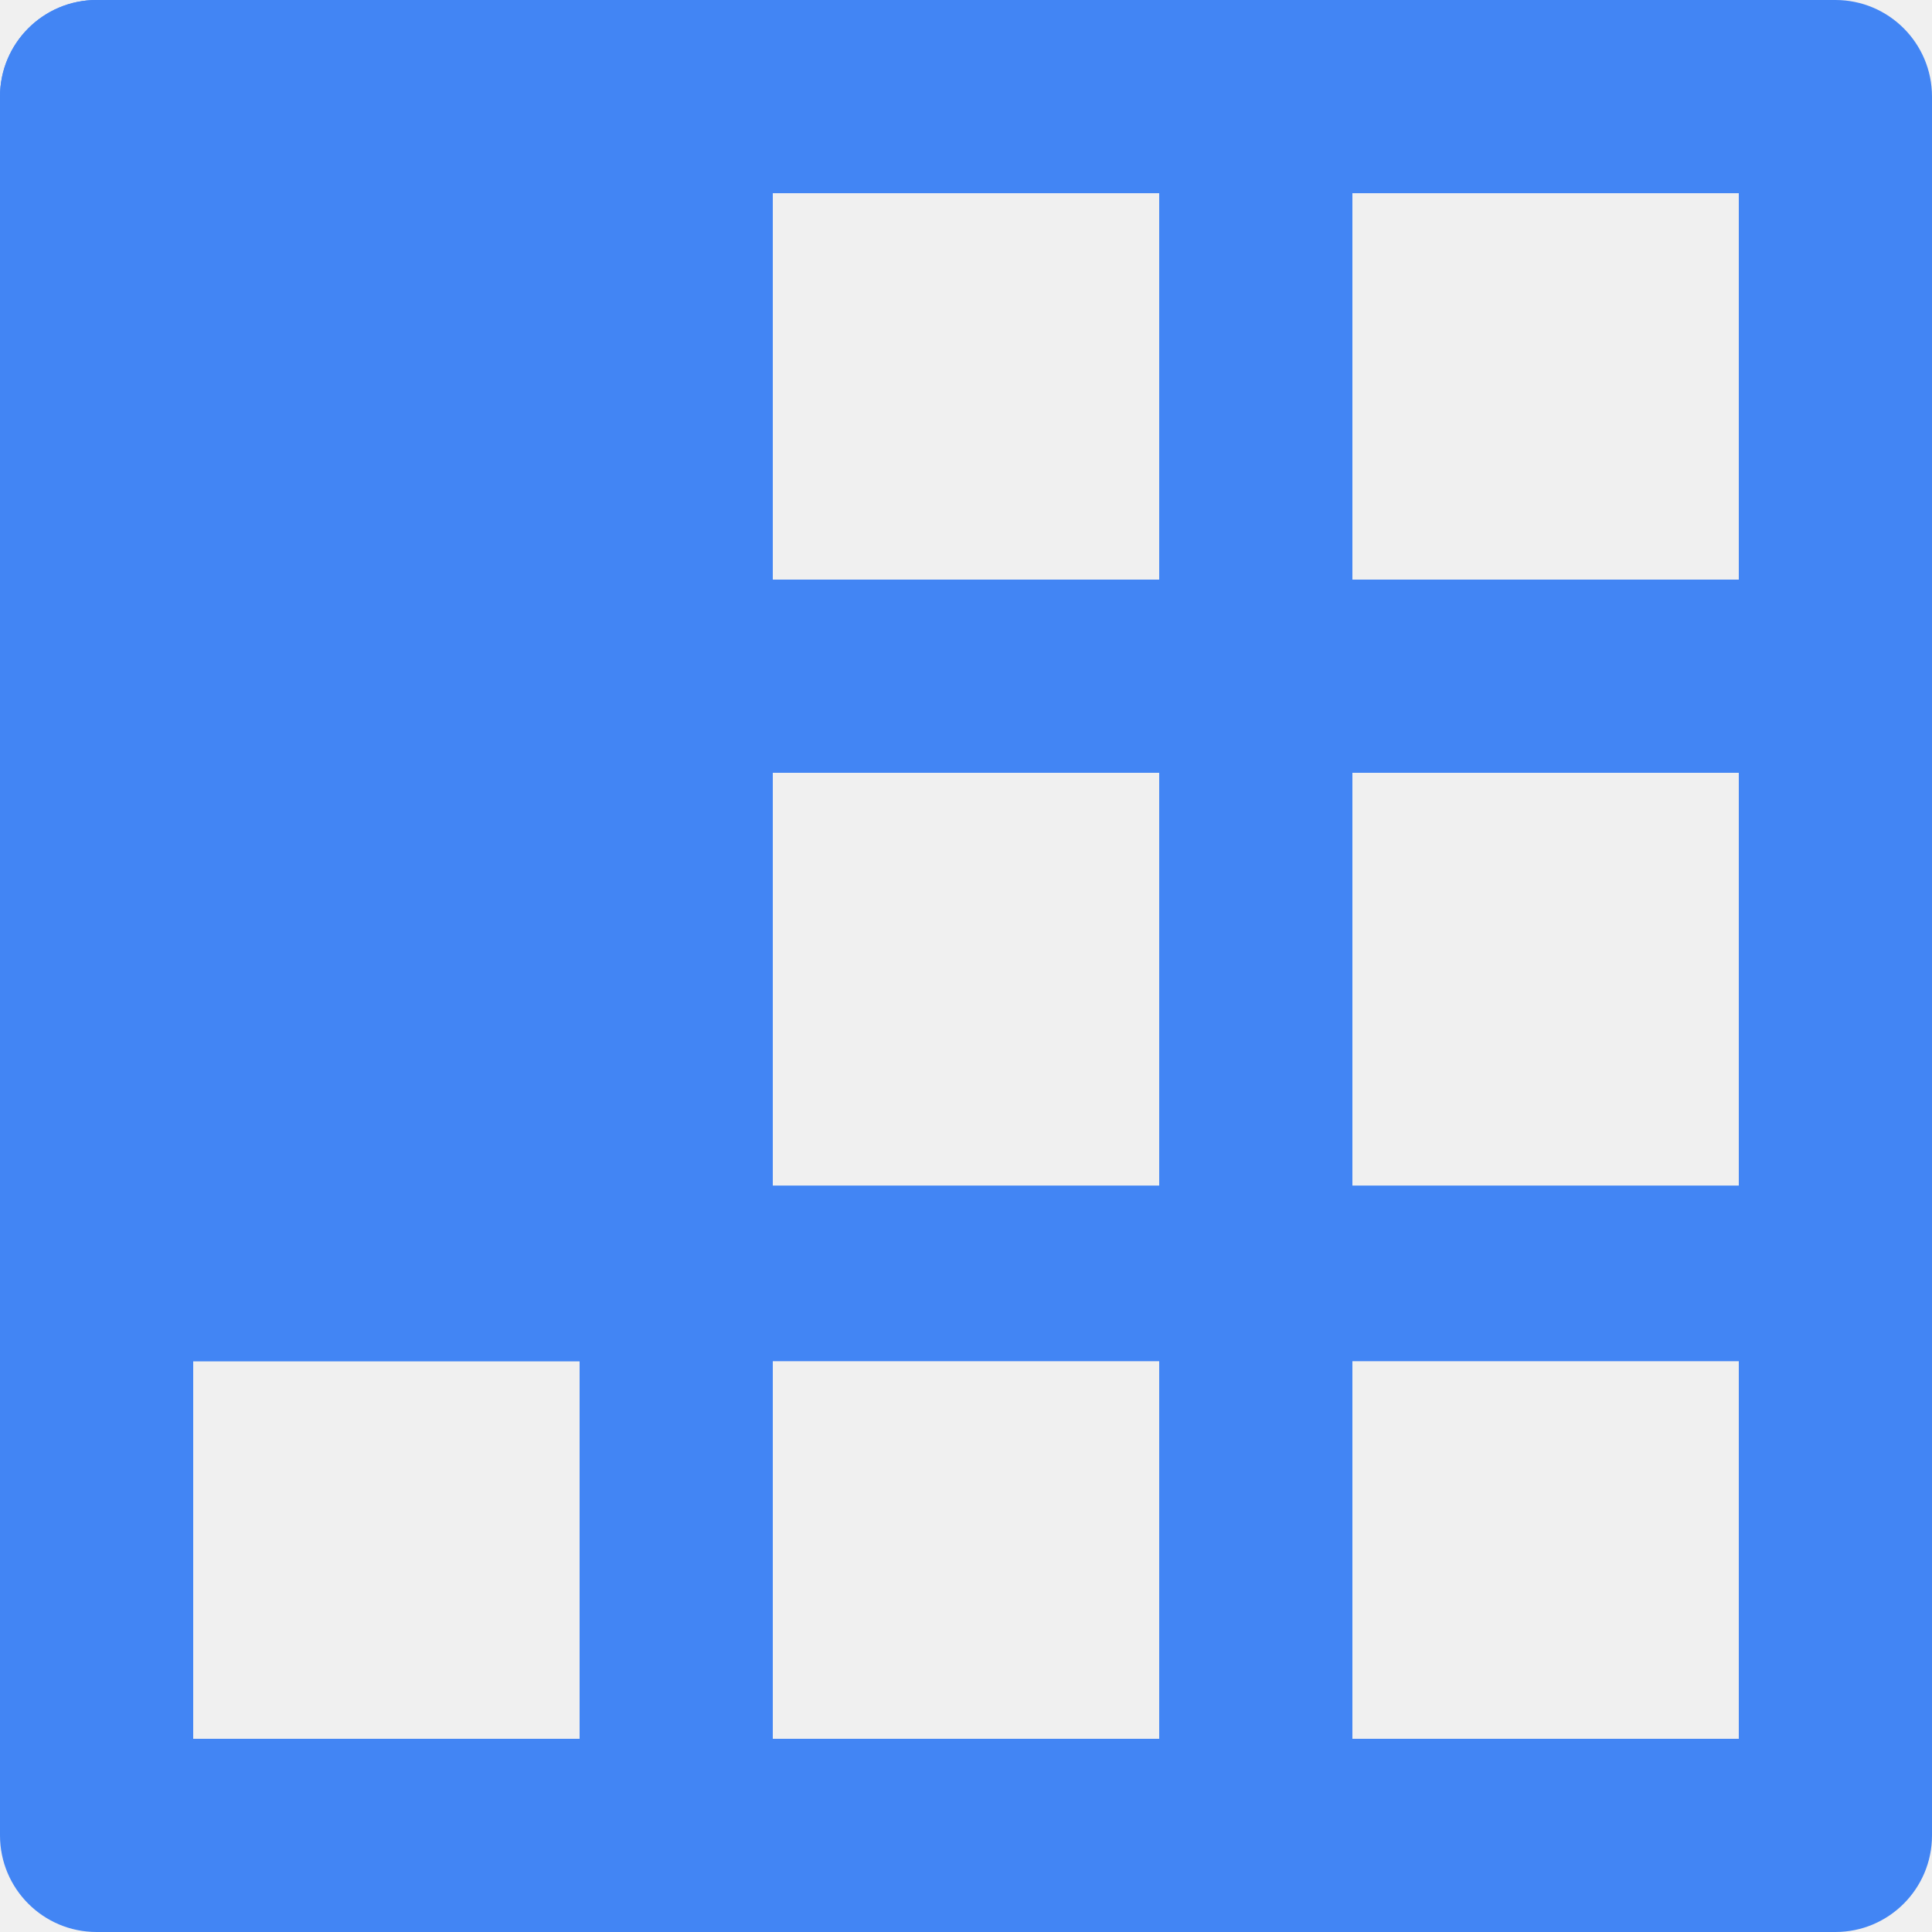
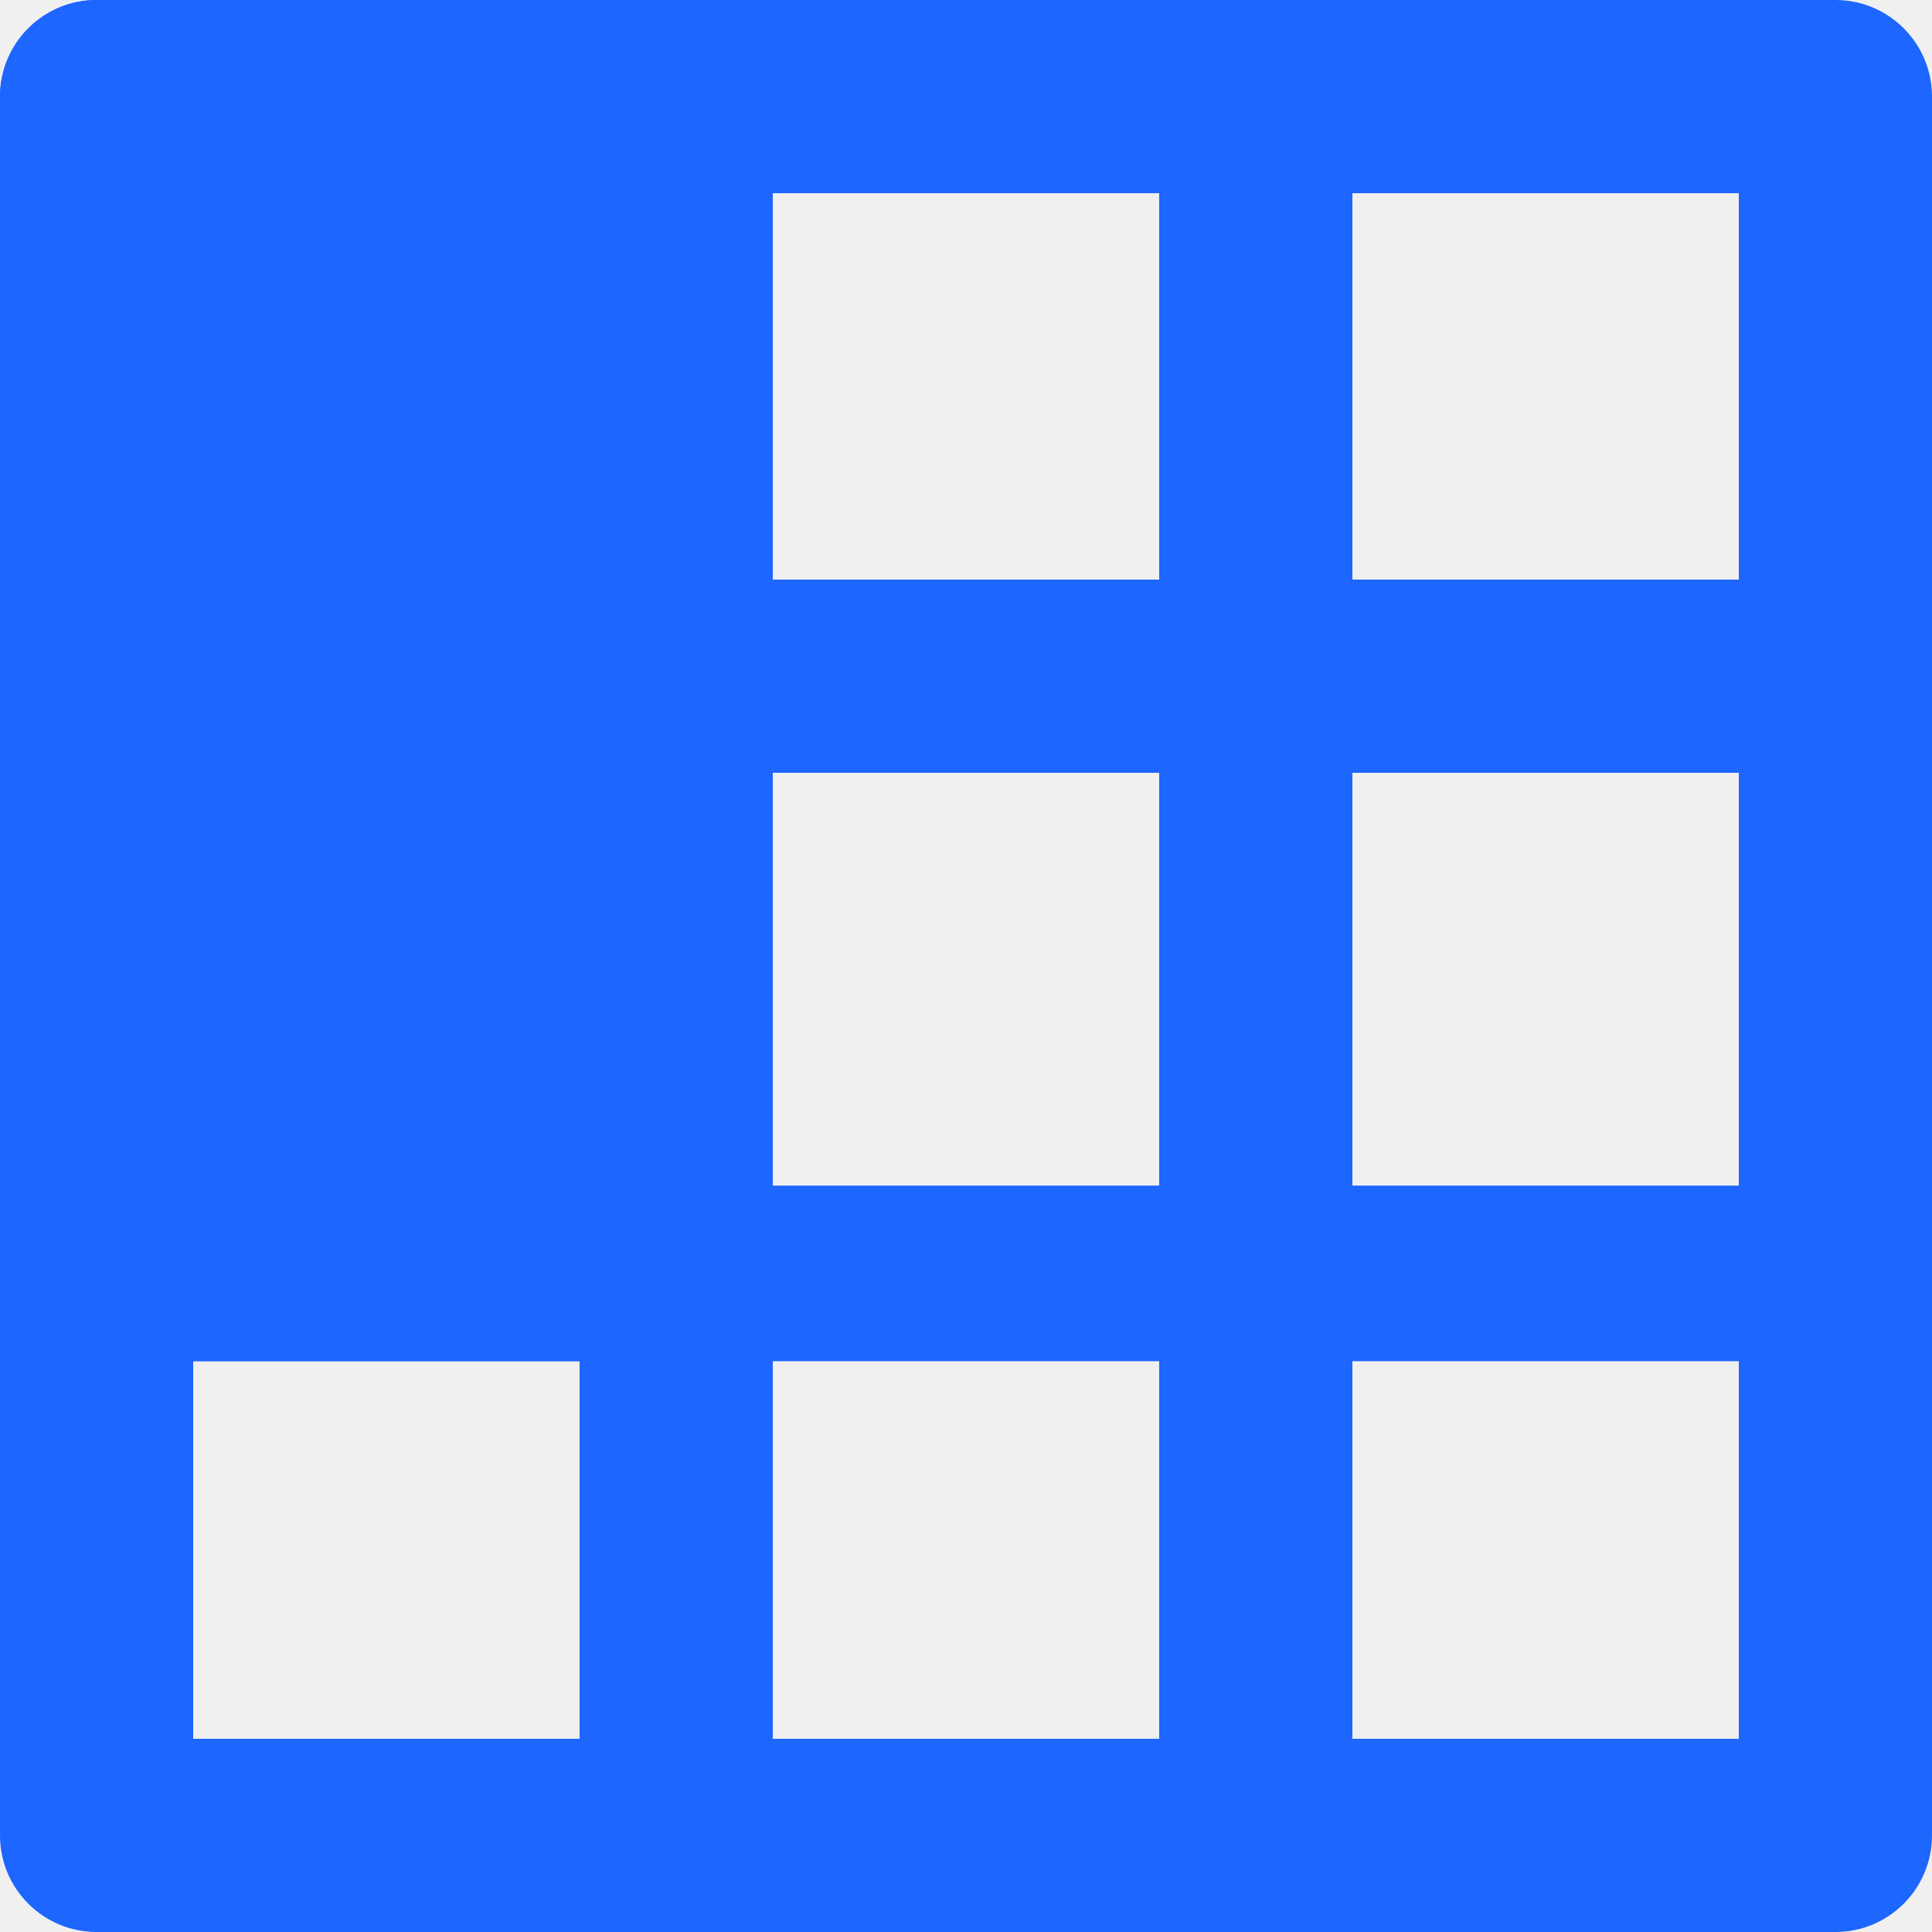
<svg xmlns="http://www.w3.org/2000/svg" width="20" height="20" viewBox="0 0 20 20" fill="none">
  <mask id="path-1-inside-1" fill="white">
    <rect width="20" height="20" rx="1" />
  </mask>
-   <rect width="20" height="20" rx="1" stroke="#4285F4" stroke-width="4" mask="url(#path-1-inside-1)" />
-   <rect y="6" width="20" height="2" rx="1" fill="#4285F4" />
-   <rect y="12.273" width="20" height="1.818" rx="0.909" fill="#4285F4" />
-   <rect y="14.091" width="14.091" height="7.273" rx="1" transform="rotate(-90 0 14.0909)" fill="#4285F4" />
-   <rect x="12" y="20" width="20" height="2" rx="1" transform="rotate(-90 12 20)" fill="#4285F4" />
-   <rect x="6" y="20" width="20" height="2" rx="1" transform="rotate(-90 6 20)" fill="#4285F4" />
+   <rect width="20" height="20" rx="1" stroke="#1D66FF" stroke-width="4" mask="url(#path-1-inside-1)" />
+   <rect y="6" width="20" height="2" rx="1" fill="#1D66FF" />
+   <rect y="12.273" width="20" height="1.818" rx="0.909" fill="#1D66FF" />
+   <rect y="14.091" width="14.091" height="7.273" rx="1" transform="rotate(-90 0 14.0909)" fill="#1D66FF" />
+   <rect x="12" y="20" width="20" height="2" rx="1" transform="rotate(-90 12 20)" fill="#1D66FF" />
+   <rect x="6" y="20" width="20" height="2" rx="1" transform="rotate(-90 6 20)" fill="#1D66FF" />
</svg>
